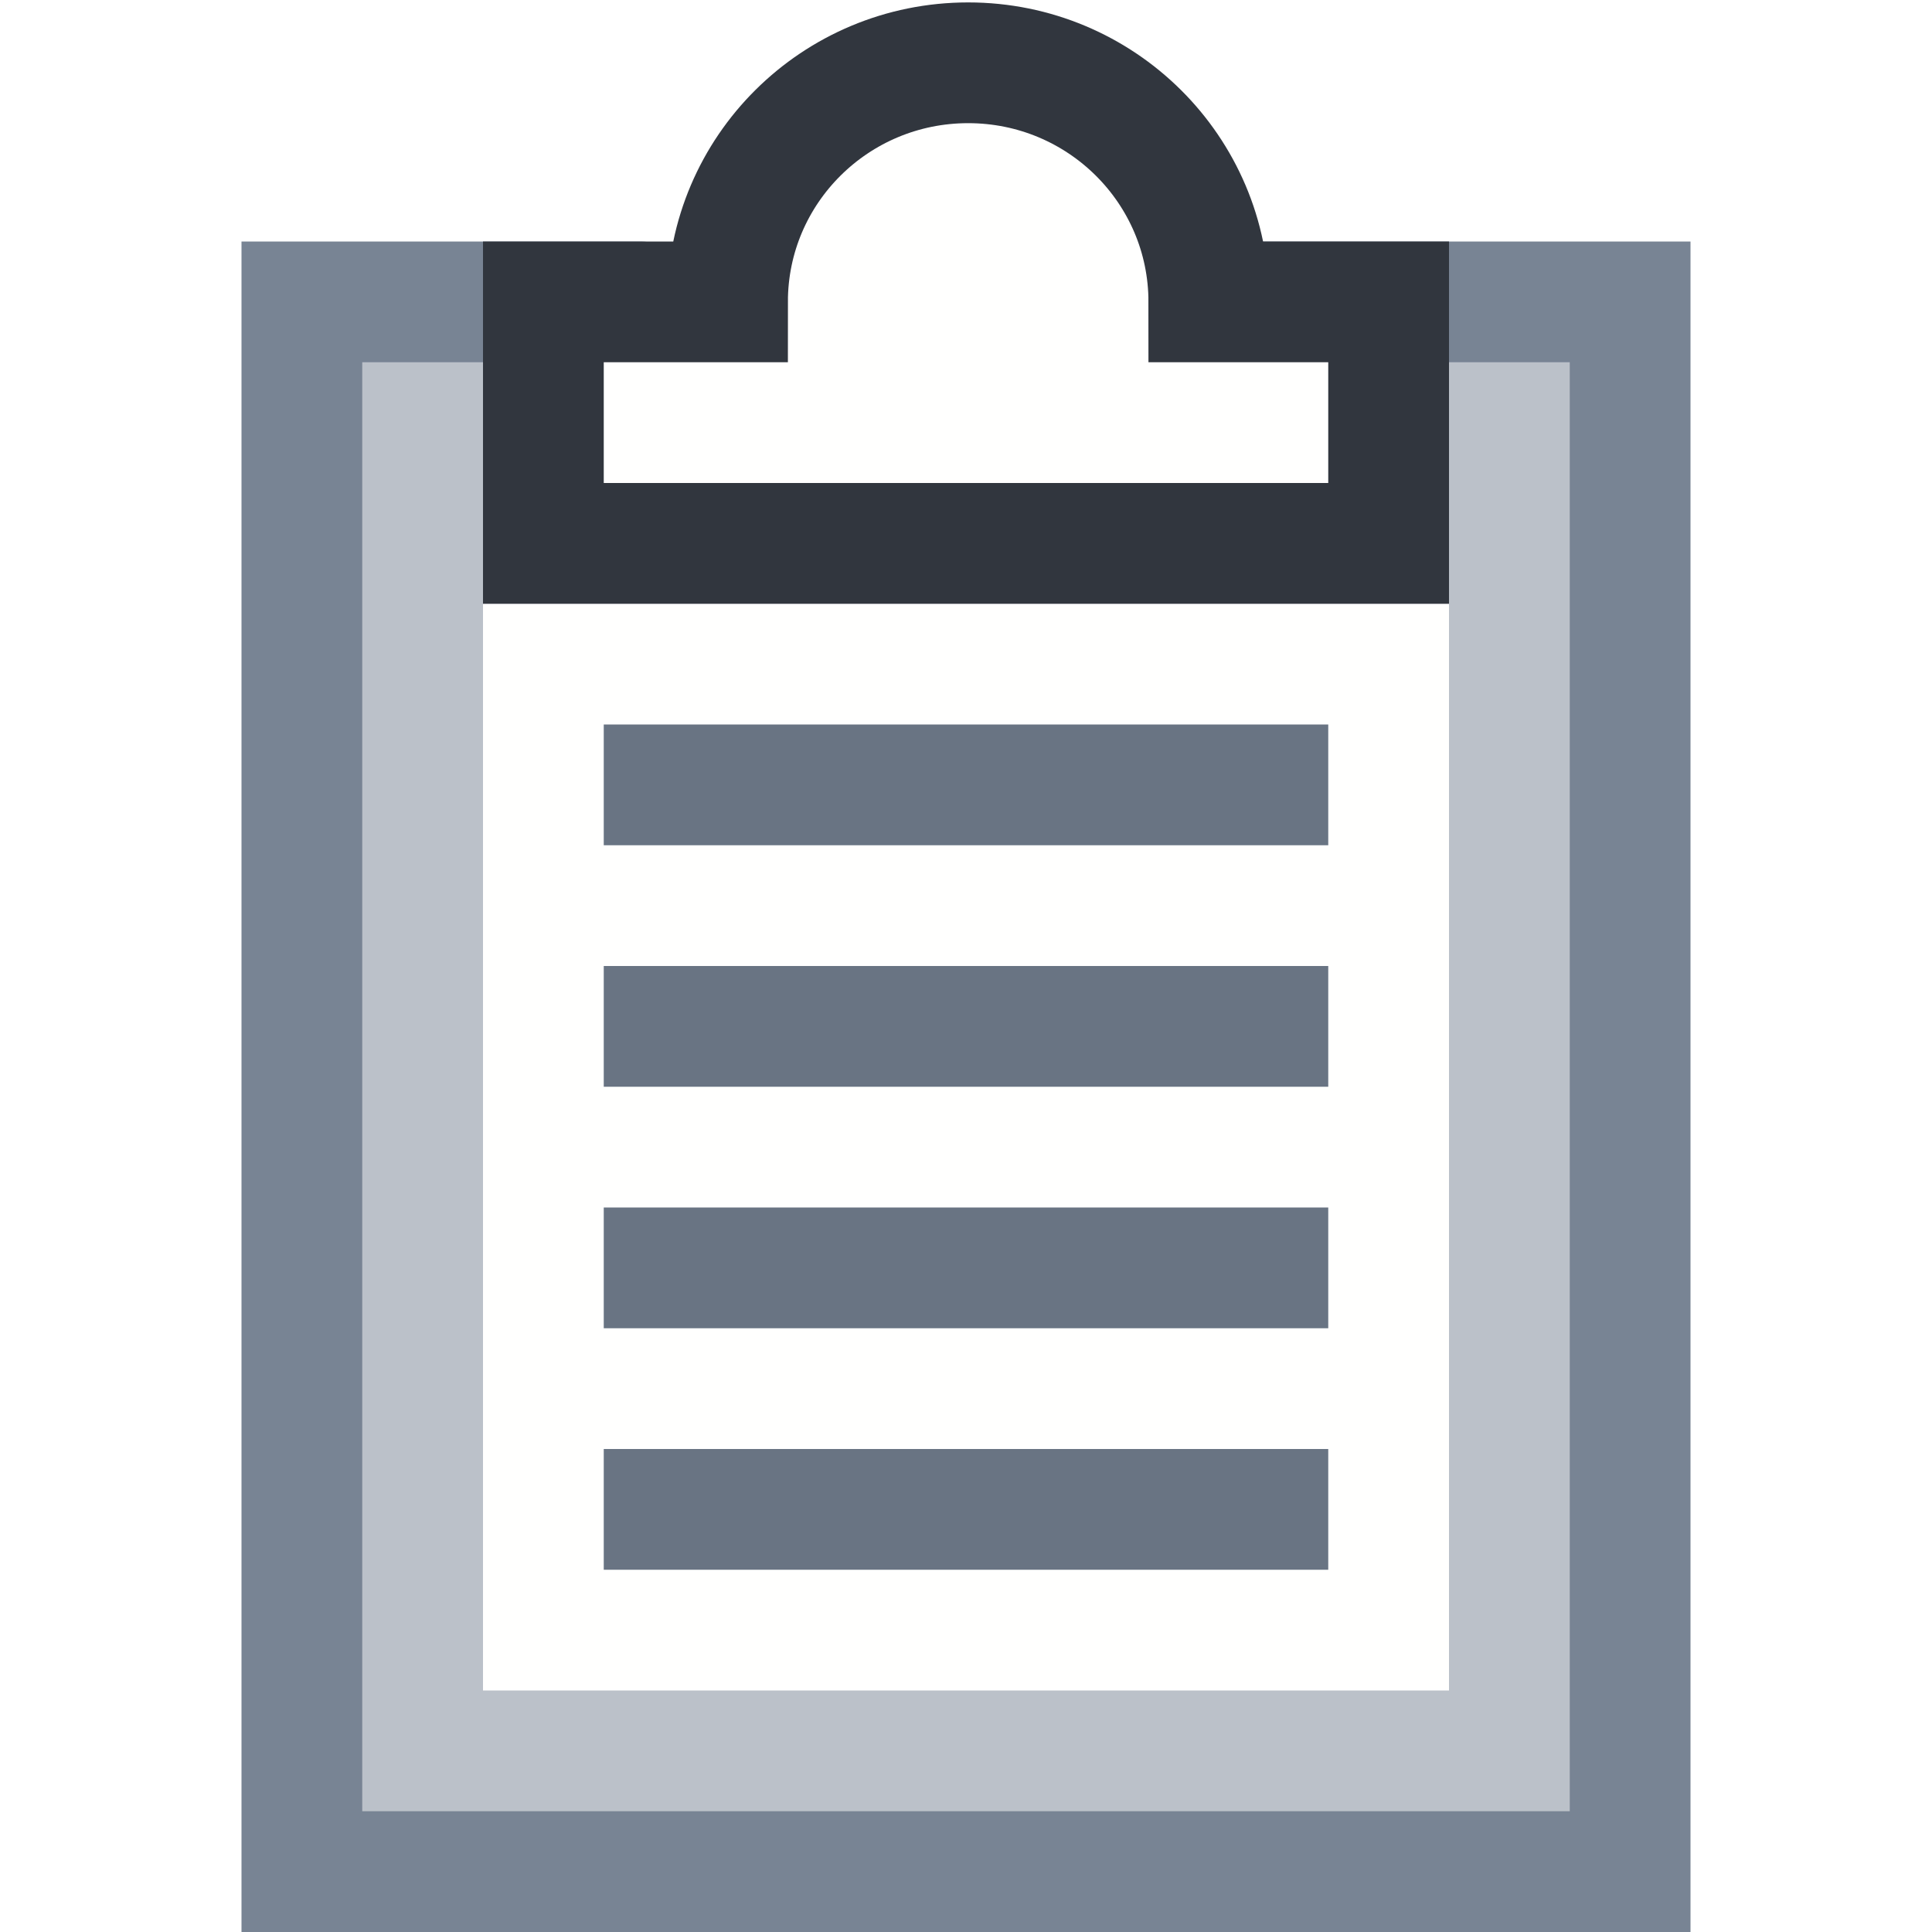
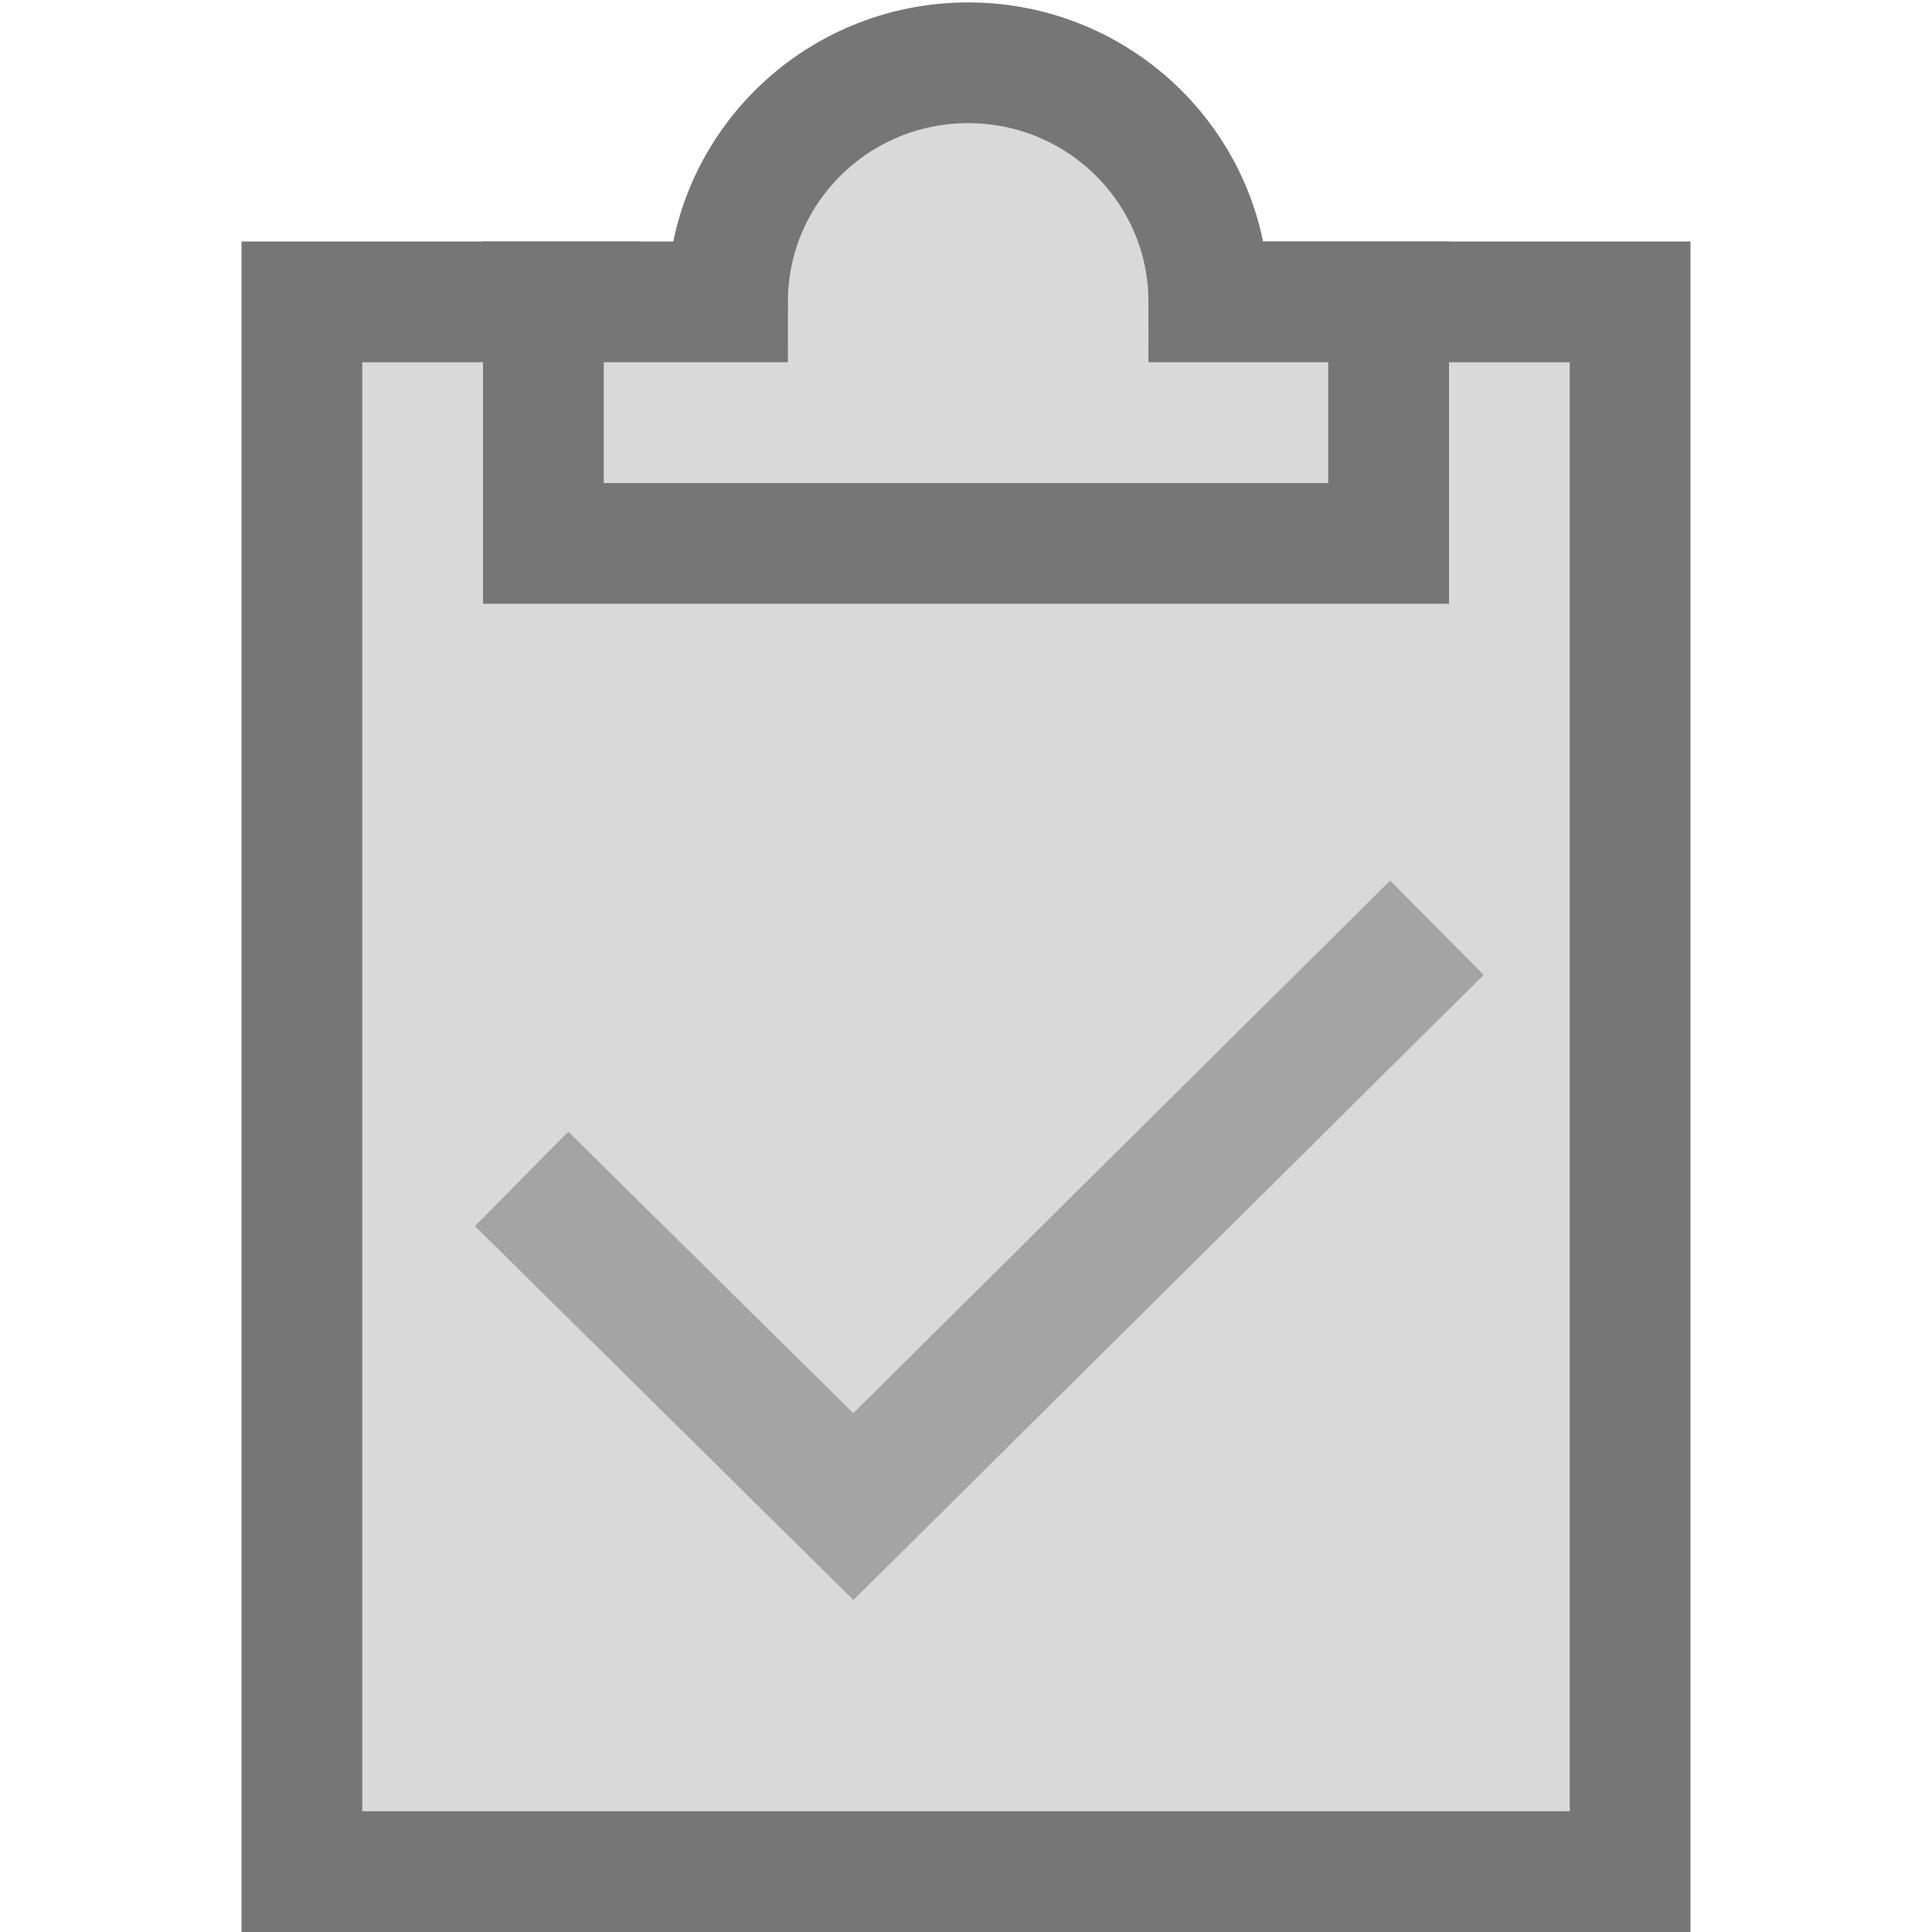
<svg xmlns="http://www.w3.org/2000/svg" version="1.1" id="Layer_1" x="0px" y="0px" width="16px" height="16px" viewBox="0 0 16 16" enable-background="new 0 0 16 16" xml:space="preserve">
  <g id="icon">
-     <polyline points="10.2,2.5 13.5,2.5 13.5,15.5 2.5,15.5 2.5,2.5 5.3,2.5" fill="#BBC1C9" stroke-linejoin="miter" />
-     <polyline points="10.2,2.5 13.5,2.5 13.5,15.5 2.5,15.5 2.5,2.5 5.3,2.5" fill="none" stroke="#788494" stroke-width="1" stroke-linecap="round" stroke-miterlimit="10" stroke-linejoin="miter" />
-     <rect x="4" y="5" width="8" height="9" fill="#FFFFFE" />
-     <path d="M10.011,2.5c0,-1.094,-0.892,-1.98,-1.993,-1.98S6.025,1.406,6.025,2.5H4.5v2h7V2.5H10.011z" fill="#FFFFFE" stroke="#31363E" stroke-width="1" stroke-miterlimit="10" />
-     <path d="M5,6.5h6M5,8.5h6M5,10.5h6M5,12.5h6" fill="none" stroke="#697483" stroke-width="1" stroke-miterlimit="10" />
+     <polyline points="10.2,2.5 13.5,2.5 13.5,15.5 2.5,15.5 2.5,2.5 5.3,2.5" fill="#D9D9D9" stroke="#767676" stroke-width="1" stroke-miterlimit="50" stroke-linejoin="miter" />
+     <path d="M10.011,2.5c0,-1.094,-0.892,-1.98,-1.993,-1.98S6.025,1.406,6.025,2.5H4.5v2h7V2.5H10.011z" fill="#D9D9D9" stroke="#767676" stroke-width="1" stroke-miterlimit="50" />
+     <polyline points="11.9,7.683 7.067,12.477 4.32,9.763" fill="none" stroke="#A4A4A4" stroke-width="1.1" stroke-miterlimit="50" stroke-linejoin="miter" />
  </g>
</svg>
